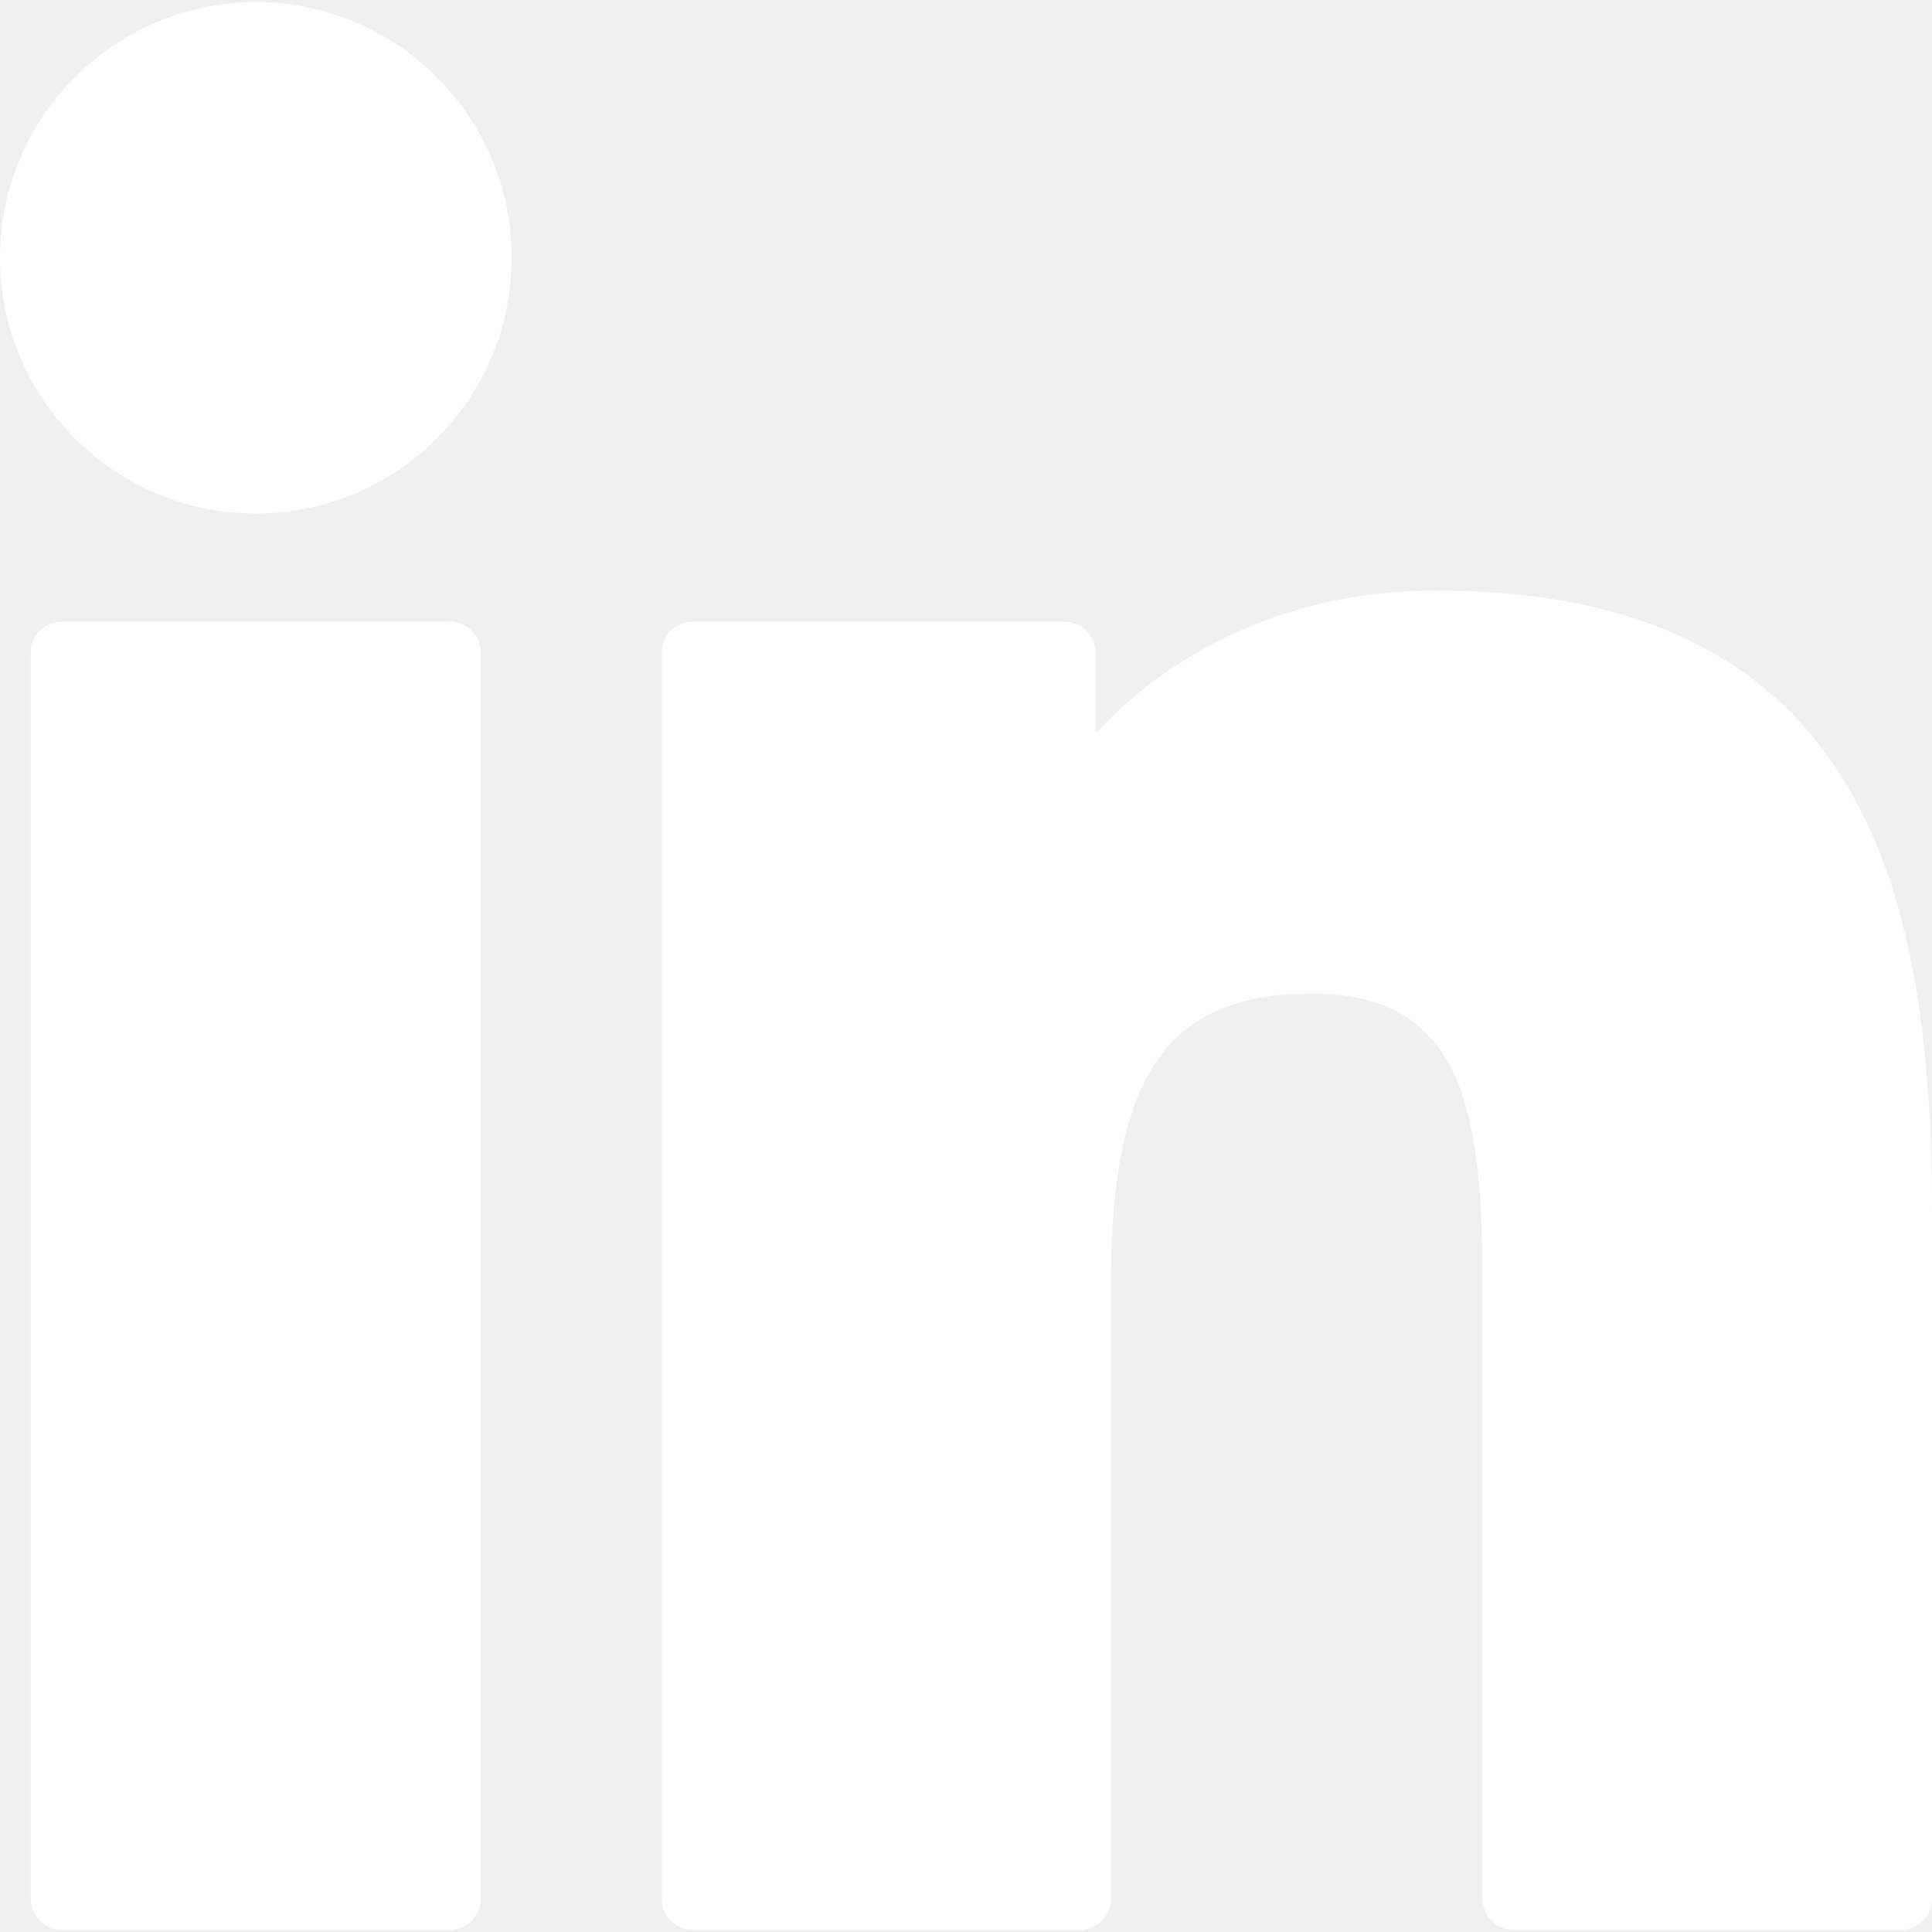
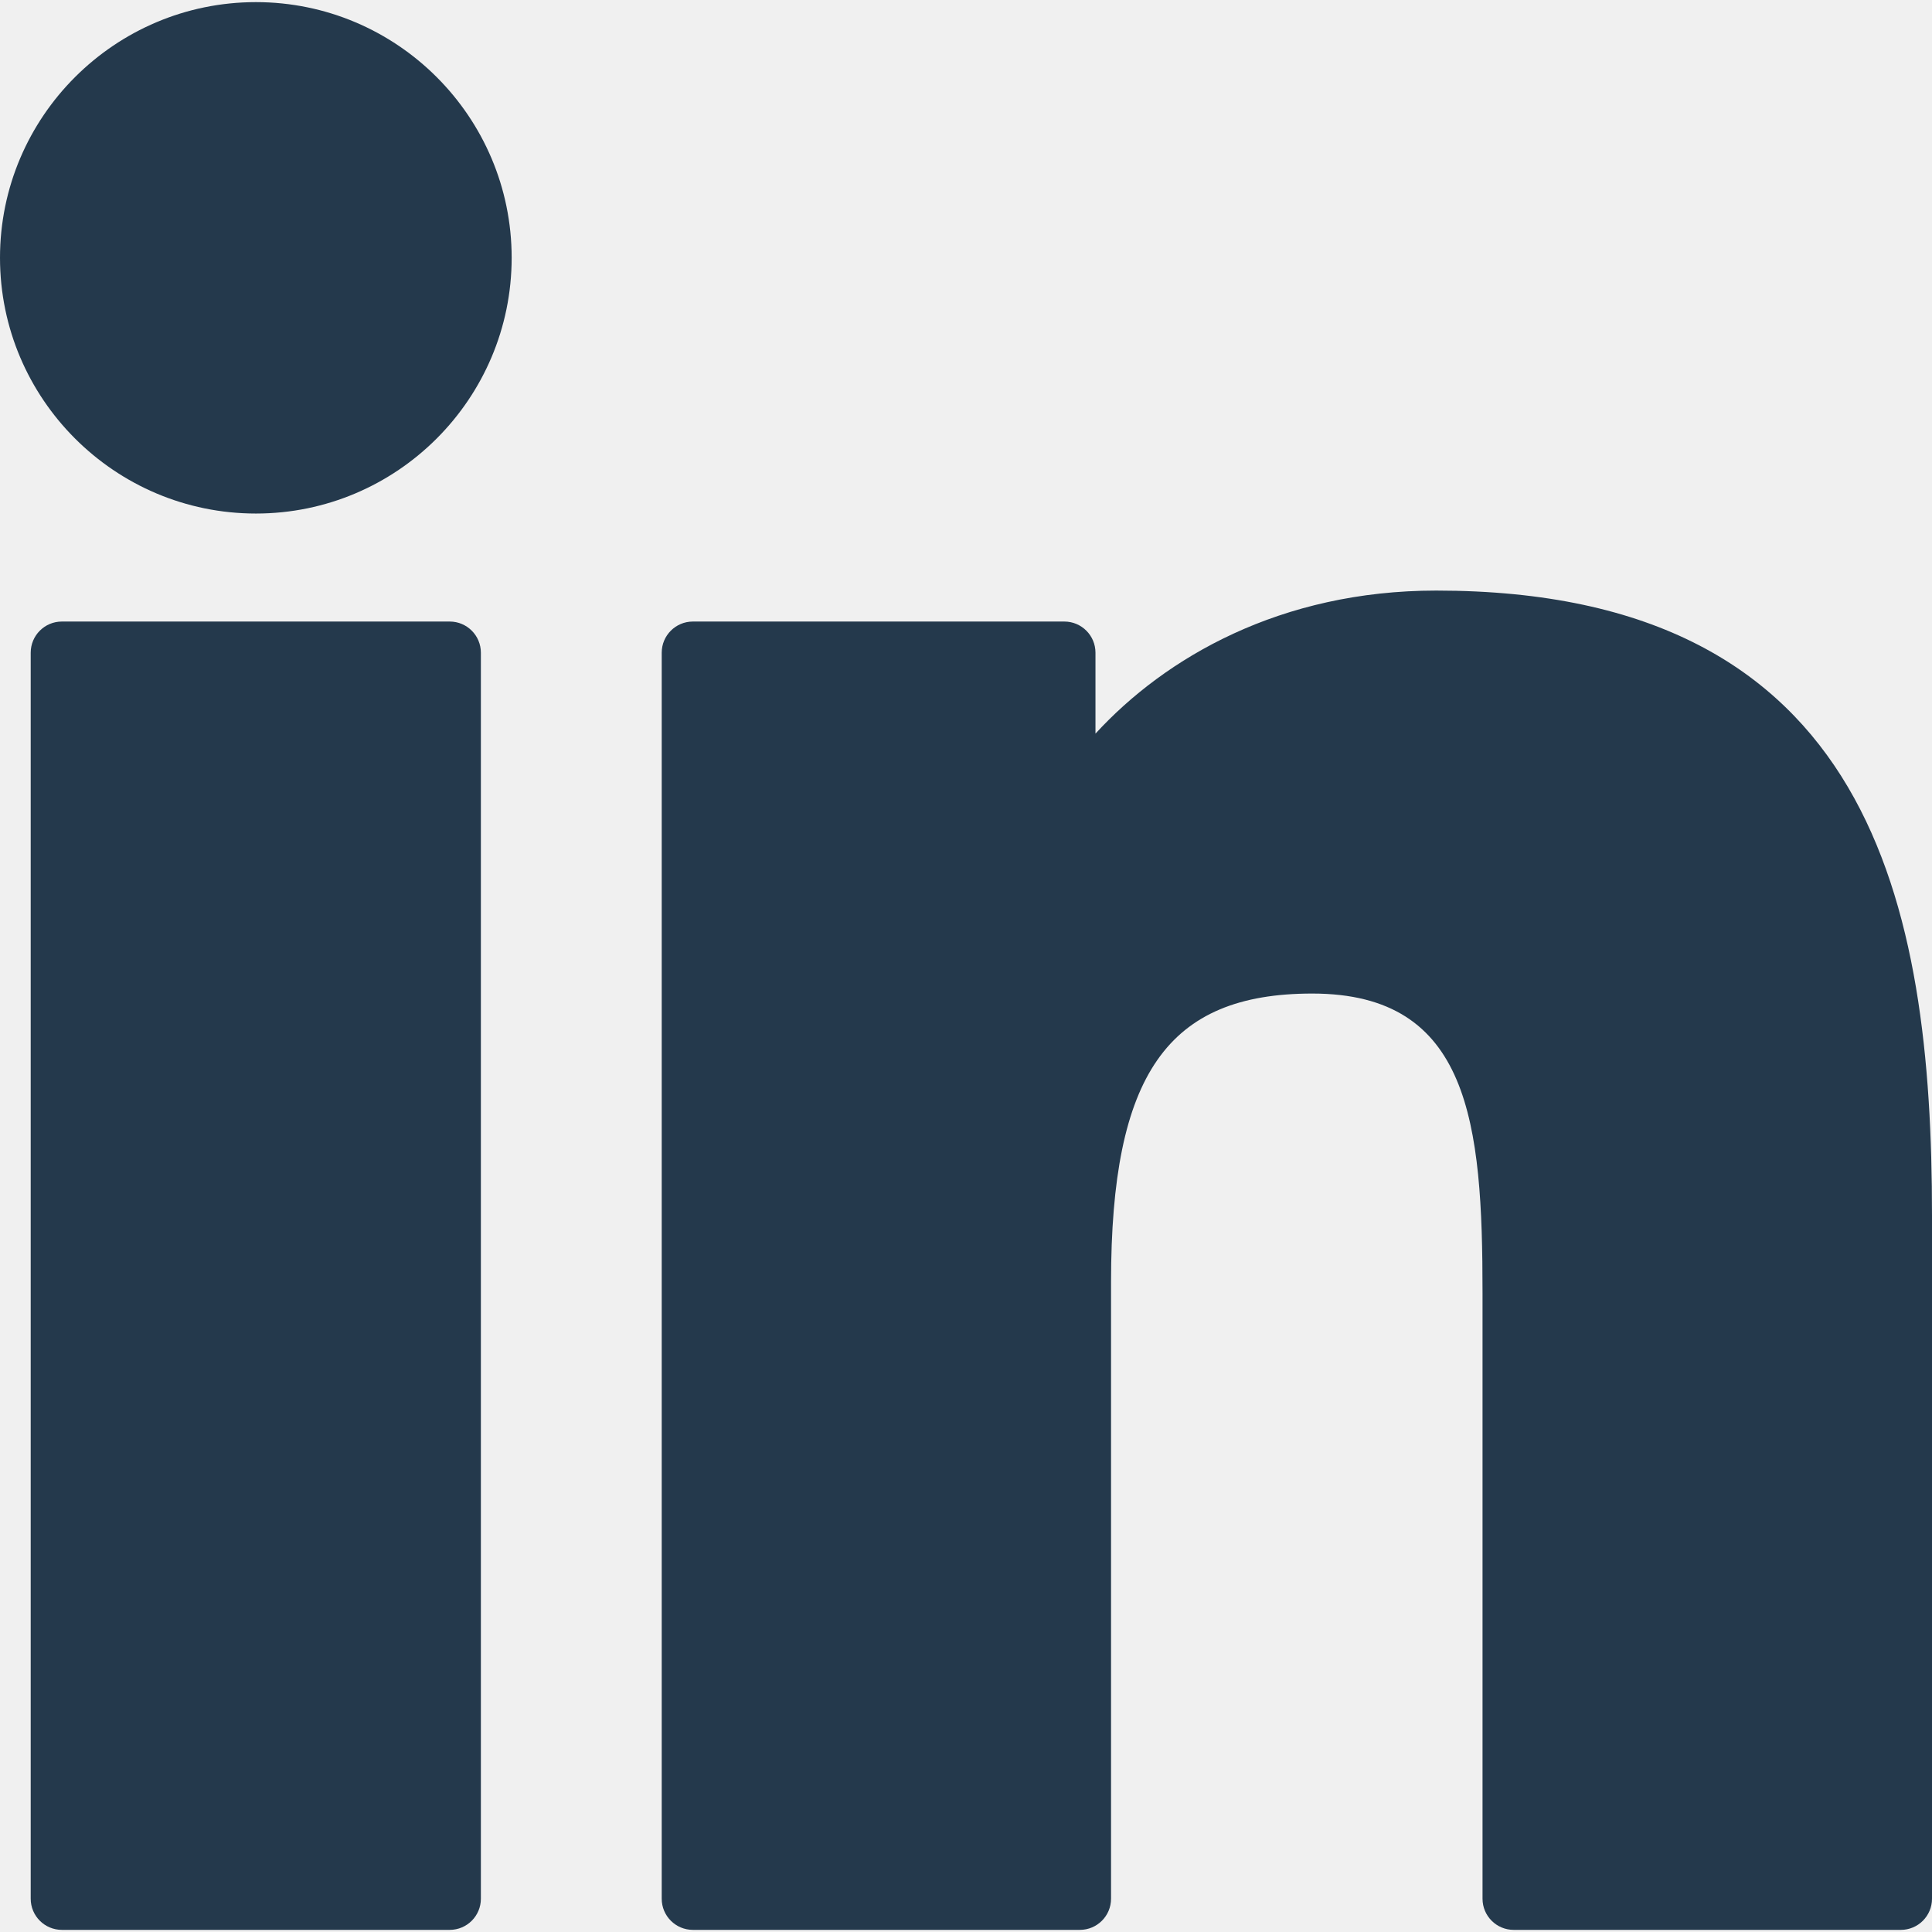
- <svg xmlns="http://www.w3.org/2000/svg" fill="#fff" version="1.1" id="Layer_1" x="0px" y="0px" viewBox="0 0 310 310" style="enable-background:new 0 0 310 310;" xml:space="preserve">
+ <svg xmlns="http://www.w3.org/2000/svg" fill="#24394C" version="1.1" id="Layer_1" x="0px" y="0px" viewBox="0 0 310 310" style="enable-background:new 0 0 310 310;" xml:space="preserve">
  <g id="XMLID_801_">
    <path id="XMLID_802_" d="M72.16,99.73H9.927c-2.762,0-5,2.239-5,5v199.928c0,2.762,2.238,5,5,5H72.16c2.762,0,5-2.238,5-5V104.73   C77.16,101.969,74.922,99.73,72.16,99.73z" />
    <path id="XMLID_803_" d="M41.066,0.341C18.422,0.341,0,18.743,0,41.362C0,63.991,18.422,82.4,41.066,82.4   c22.626,0,41.033-18.41,41.033-41.038C82.1,18.743,63.692,0.341,41.066,0.341z" />
    <path id="XMLID_804_" d="M230.454,94.761c-24.995,0-43.472,10.745-54.679,22.954V104.73c0-2.761-2.238-5-5-5h-59.599   c-2.762,0-5,2.239-5,5v199.928c0,2.762,2.238,5,5,5h62.097c2.762,0,5-2.238,5-5v-98.918c0-33.333,9.054-46.319,32.29-46.319   c25.306,0,27.317,20.818,27.317,48.034v97.204c0,2.762,2.238,5,5,5H305c2.762,0,5-2.238,5-5V194.995   C310,145.43,300.549,94.761,230.454,94.761z" />
  </g>
  <g>
</g>
  <g>
</g>
  <g>
</g>
  <g>
</g>
  <g>
</g>
  <g>
</g>
  <g>
</g>
  <g>
</g>
  <g>
</g>
  <g>
</g>
  <g>
</g>
  <g>
</g>
  <g>
</g>
  <g>
</g>
  <g>
</g>
</svg>
